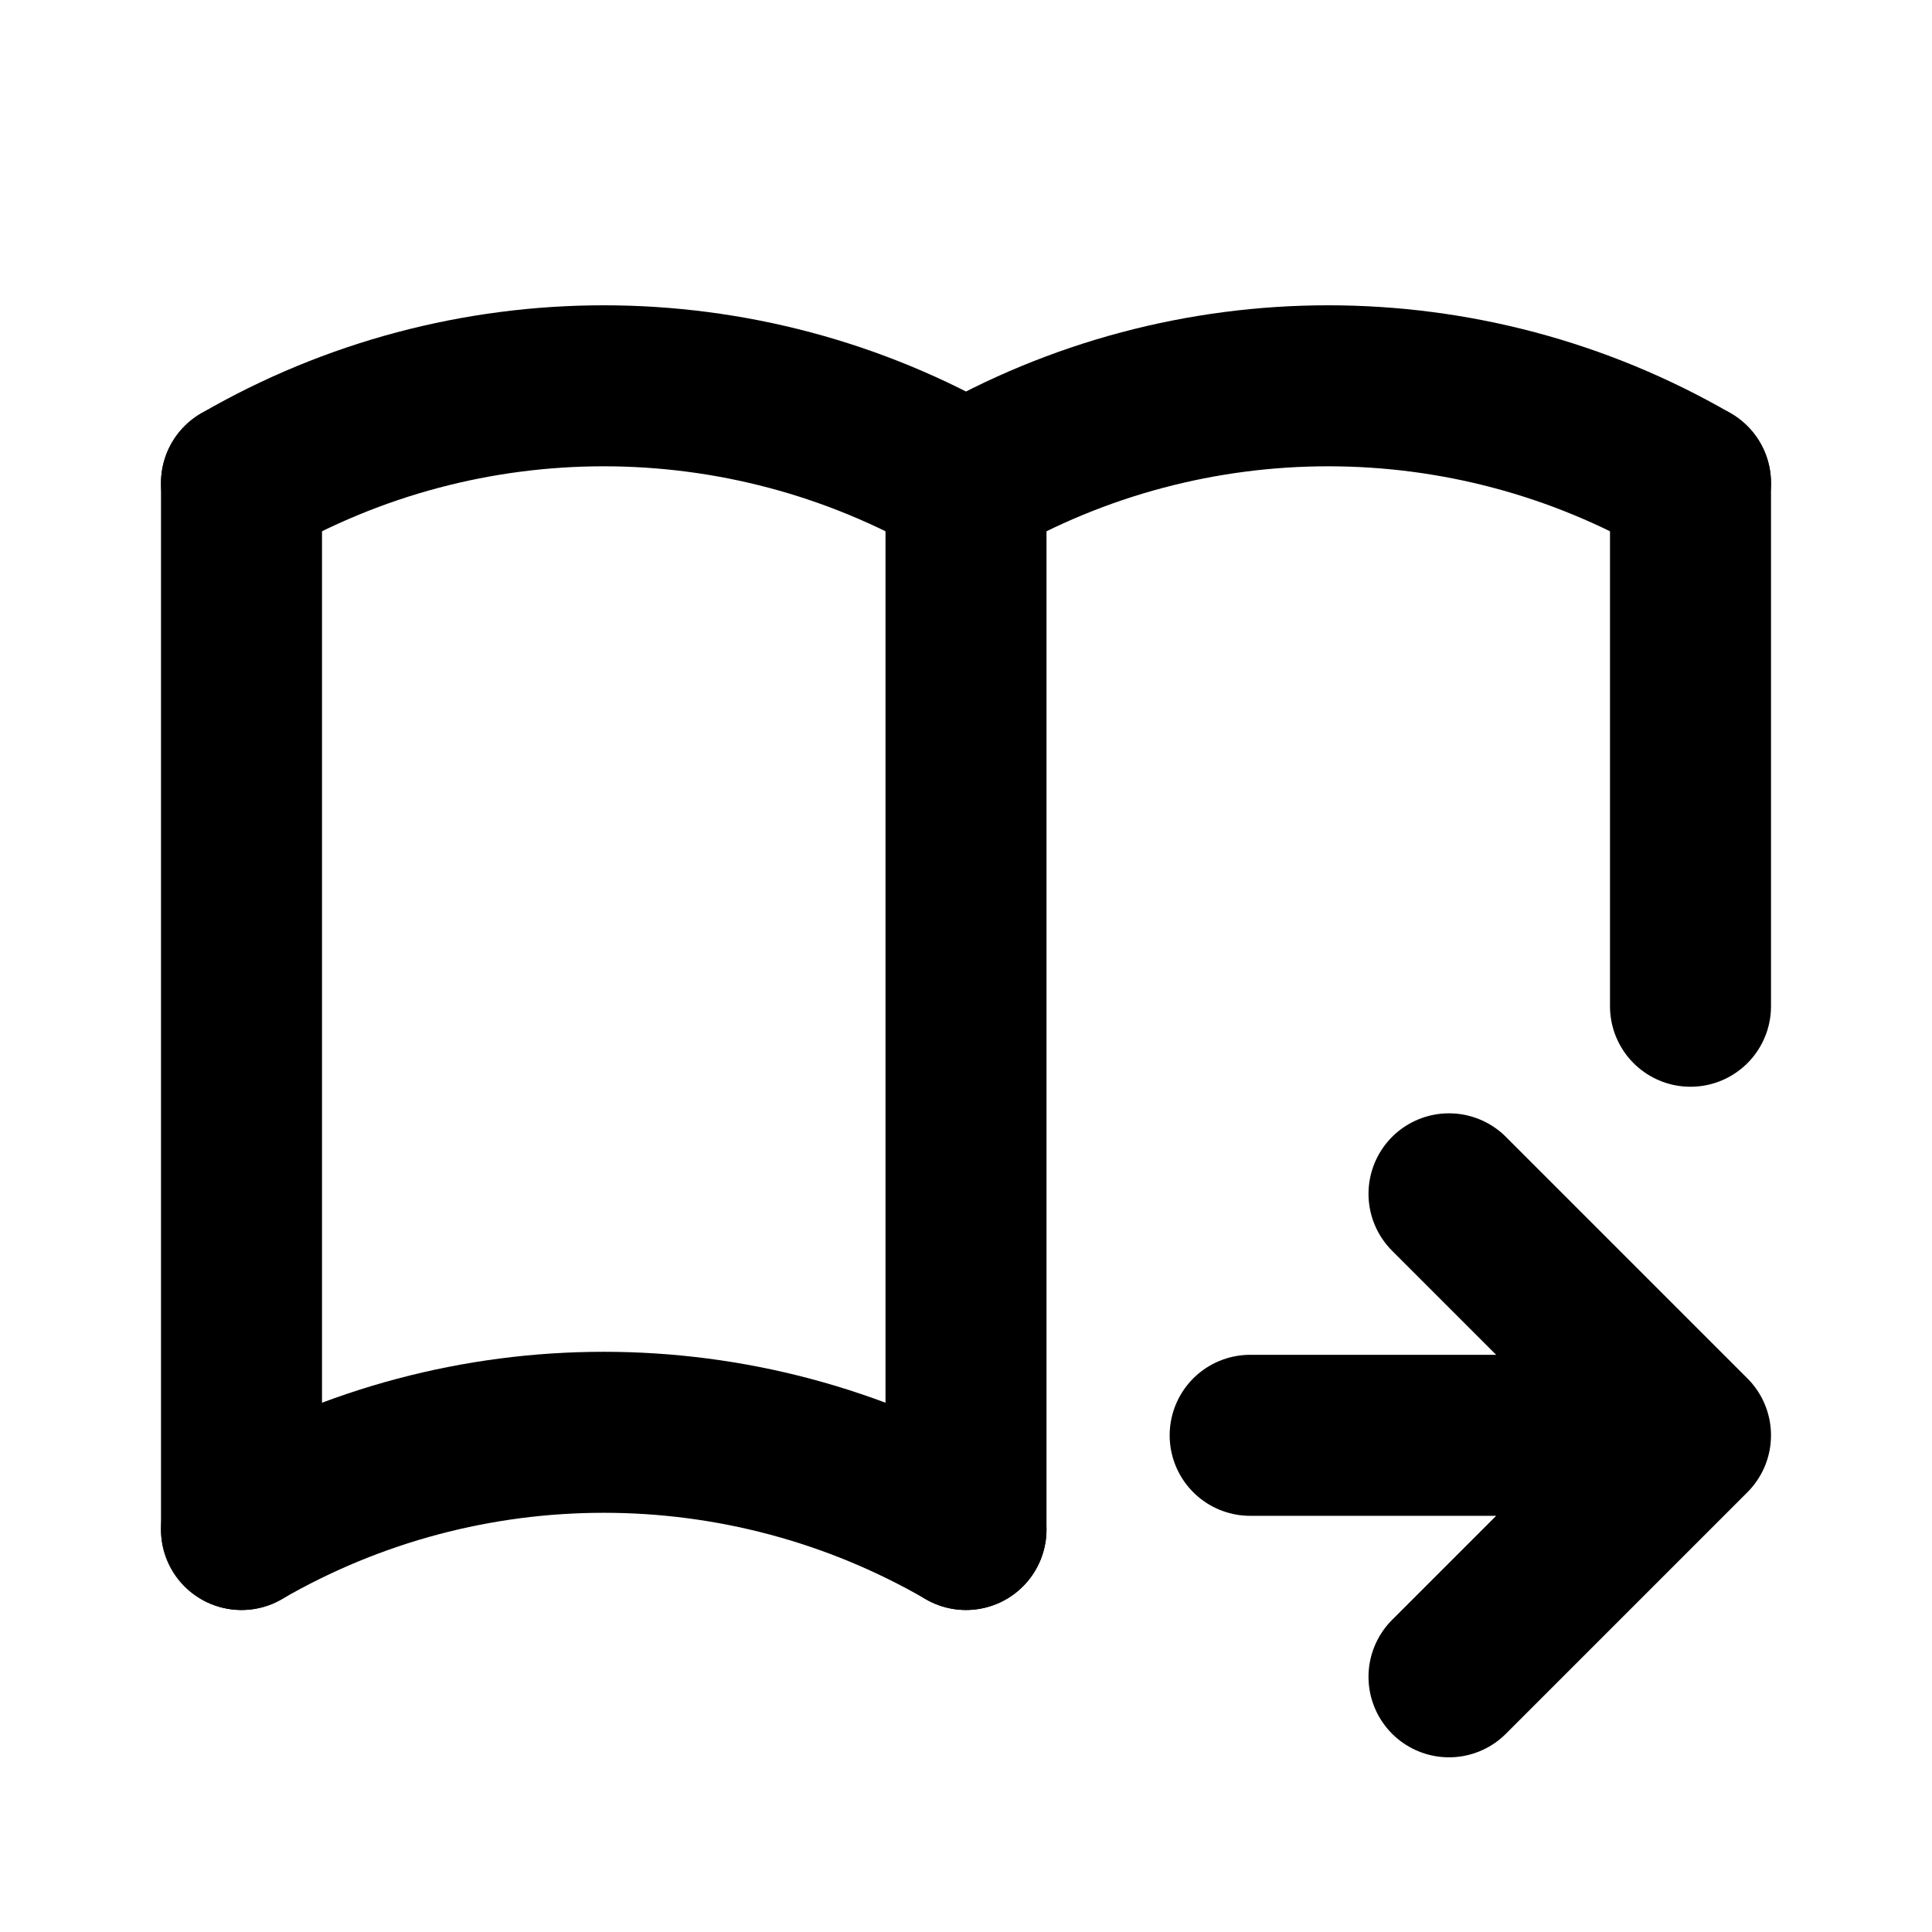
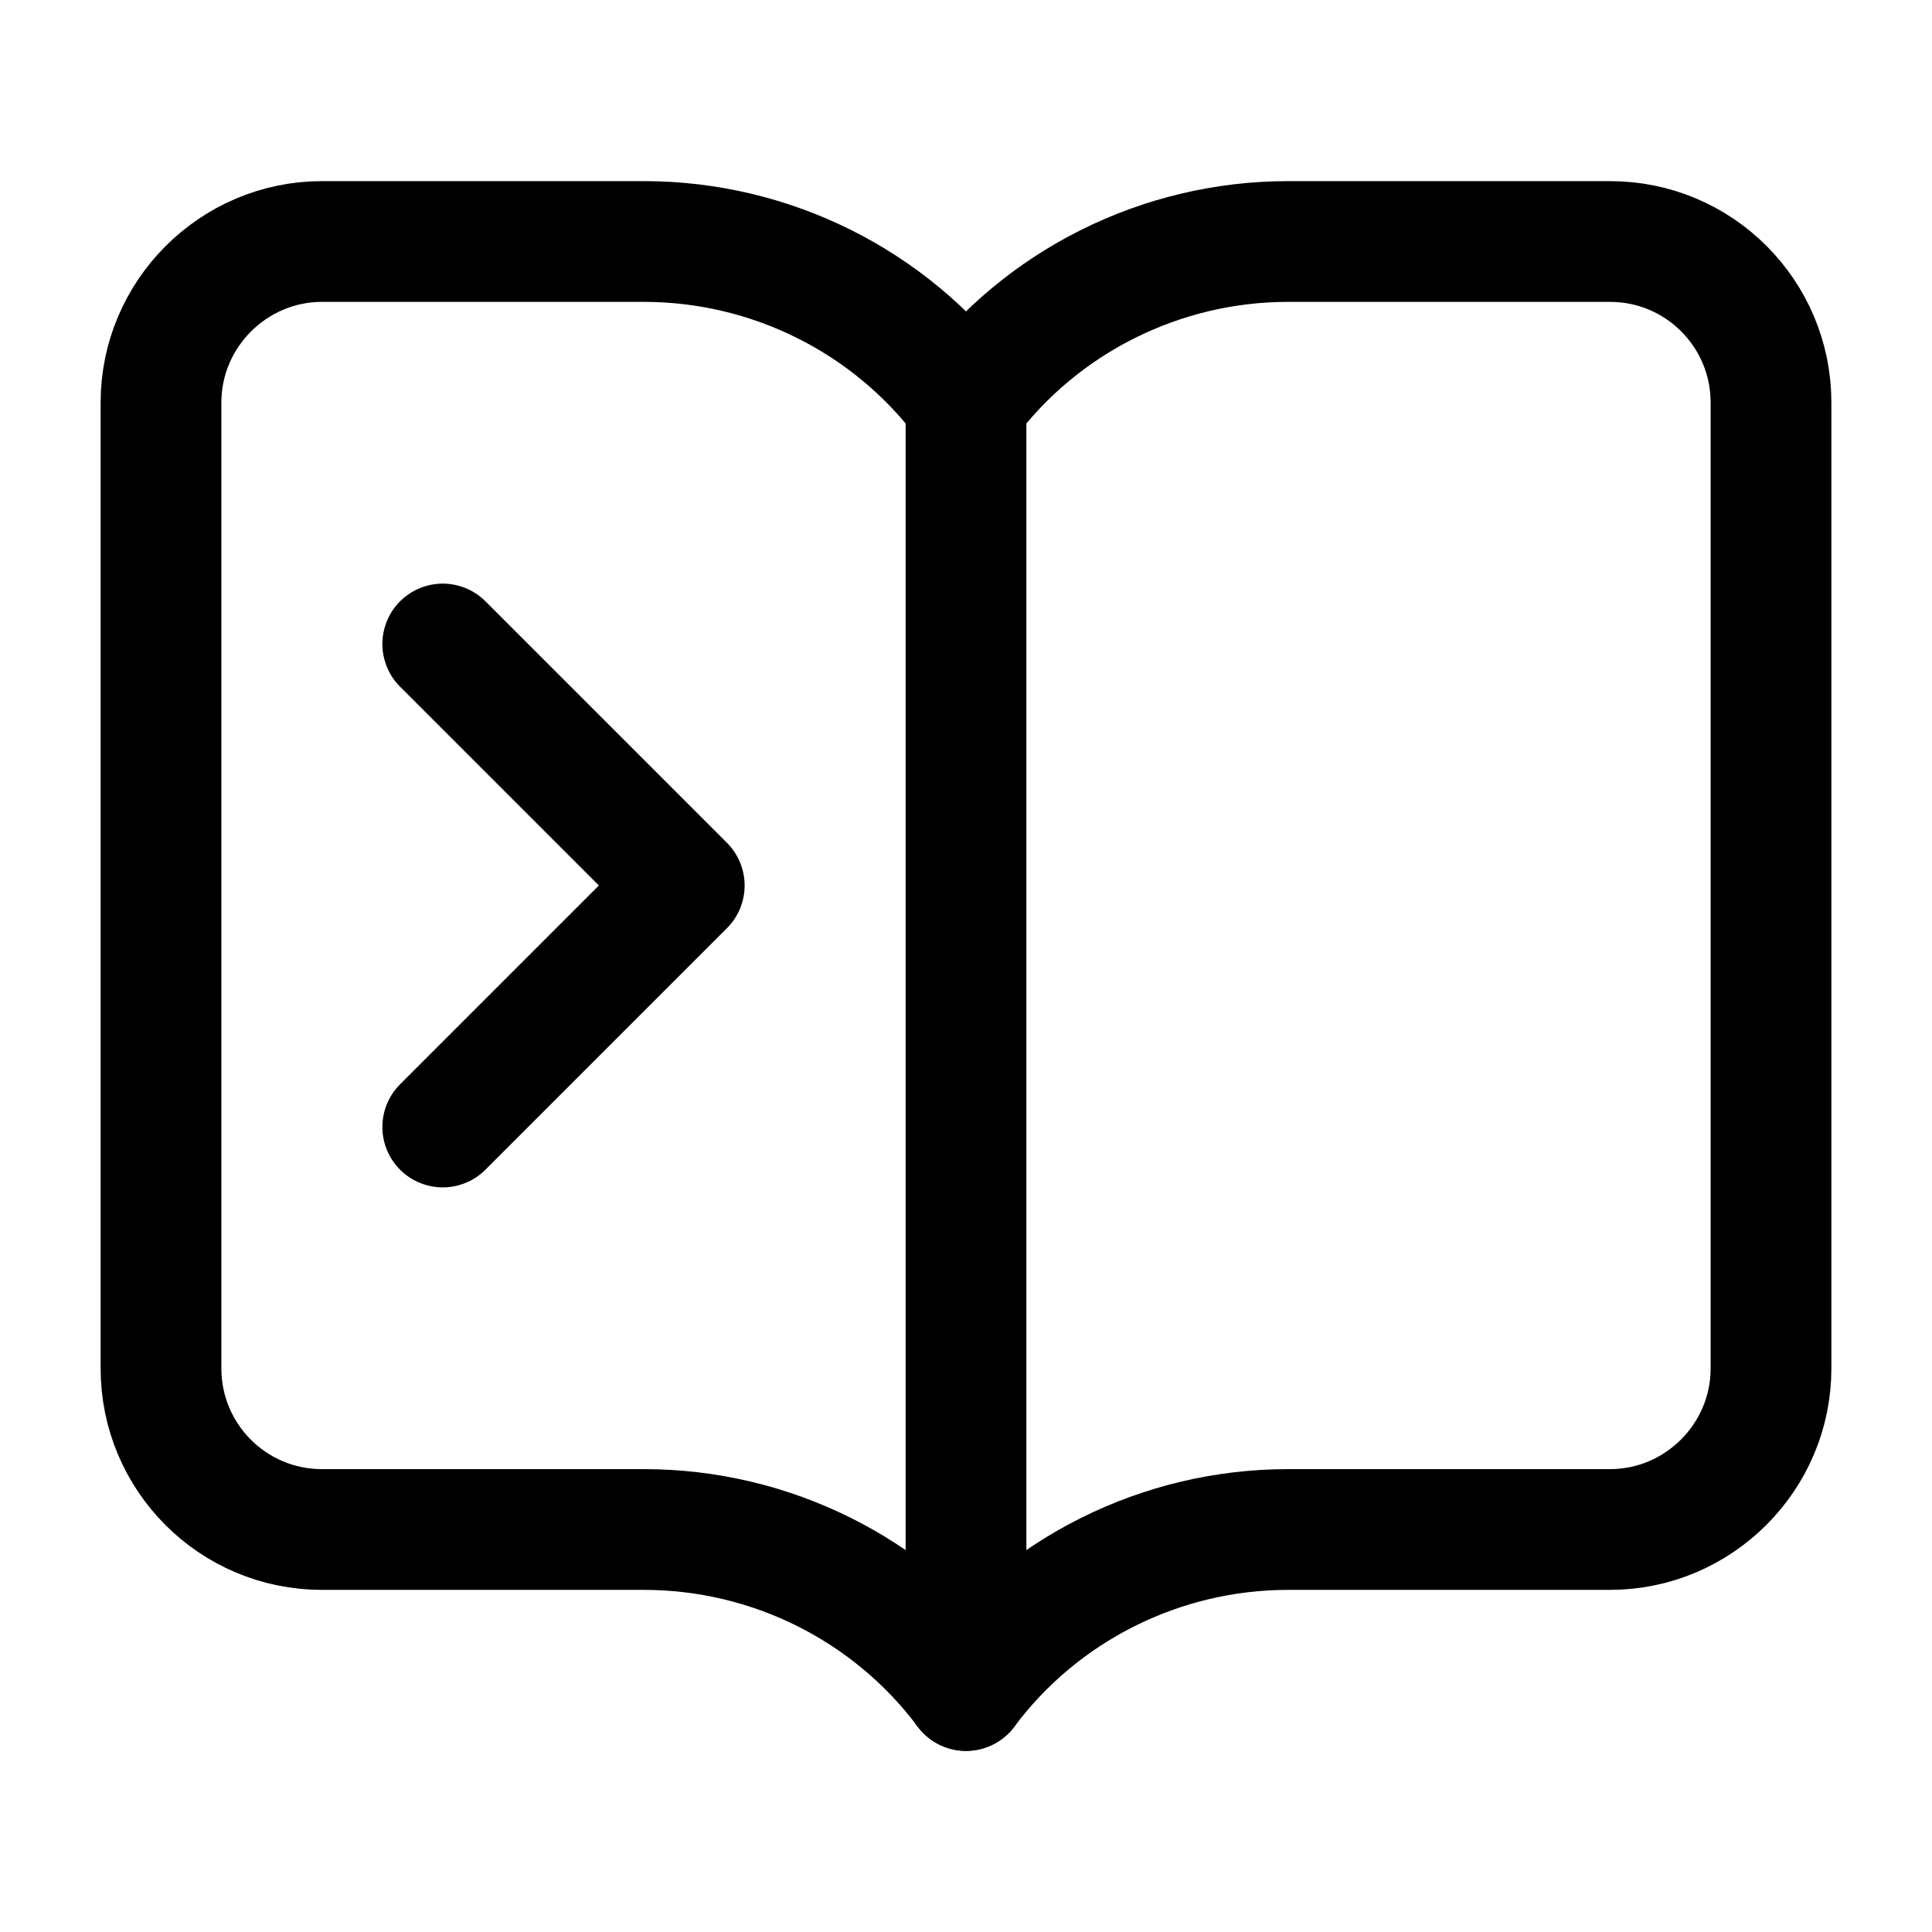
- <svg class="icon-reading-direction" viewBox="0 0 24 24" fill="none" stroke="currentColor" stroke-width="2" stroke-linecap="round" stroke-linejoin="round" aria-hidden="true">
-   <path stroke="none" d="M0 0h24v24H0z" fill="none" />
-   <path d="M3 19c2.78 -1.61 6.22 -1.61 9 0" />
-   <path d="M3 6c2.78 -1.61 6.22 -1.61 9 0c2.78 -1.61 6.22 -1.61 9 0" />
-   <path d="M3 6v13M12 6v13M21 6v6.5" />
-   <path d="M18 20.83l3 -3l-3 -3M21 17.83h-5.47" />
+ <svg xmlns="http://www.w3.org/2000/svg" viewBox="0 0 24 24">
+   <g transform="translate(1 2)" fill="none" stroke="currentColor" stroke-width="1.5" stroke-linecap="round" stroke-linejoin="round">
+     <path d="M11,3v16" />
+     <path d="M19,17c1.1,0,2-.9,2-2V3c0-1.1-.89-2-2-2h-4c-1.57,0-3.06.74-4,2-.94-1.26-2.43-2-4-2H3c-1.1,0-2,.9-2,2v12c0,1.1.89,2,2,2h4c1.57,0,3.06.74,4,2,.94-1.26,2.43-2,4-2h4Z" />
+     <polyline points="4.5 12 7.5 9 4.5 6" />
+   </g>
</svg>
